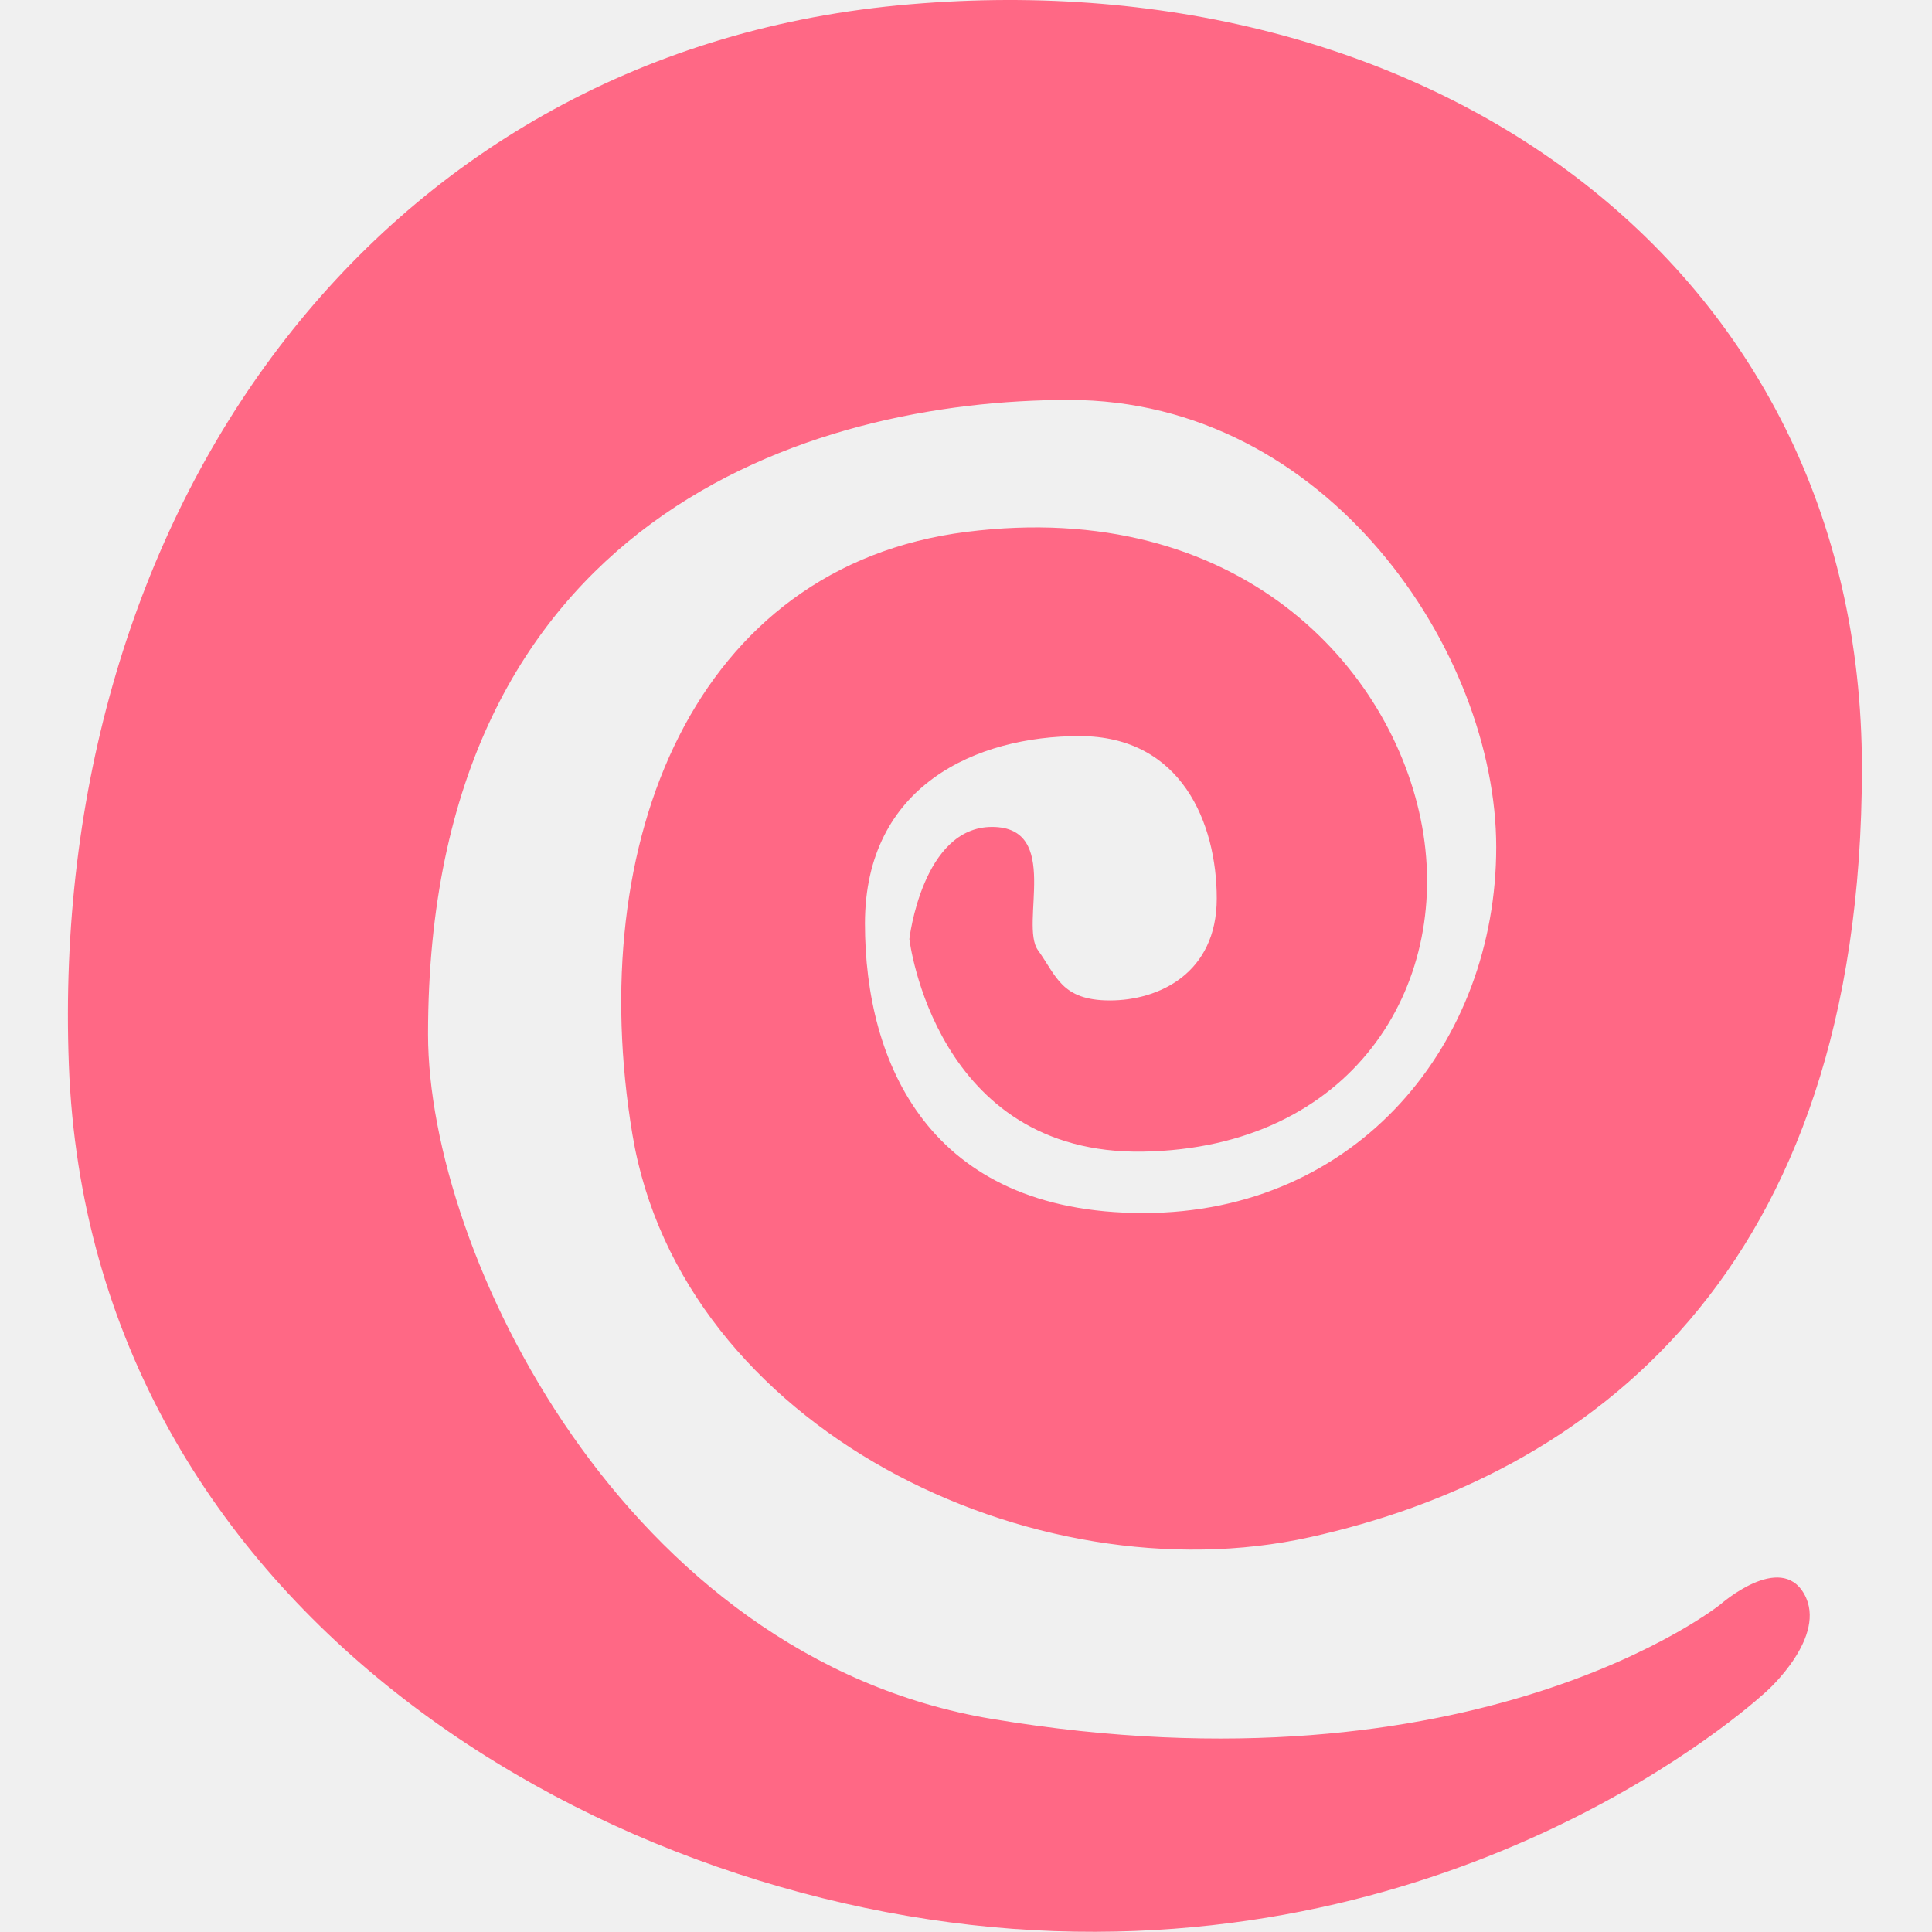
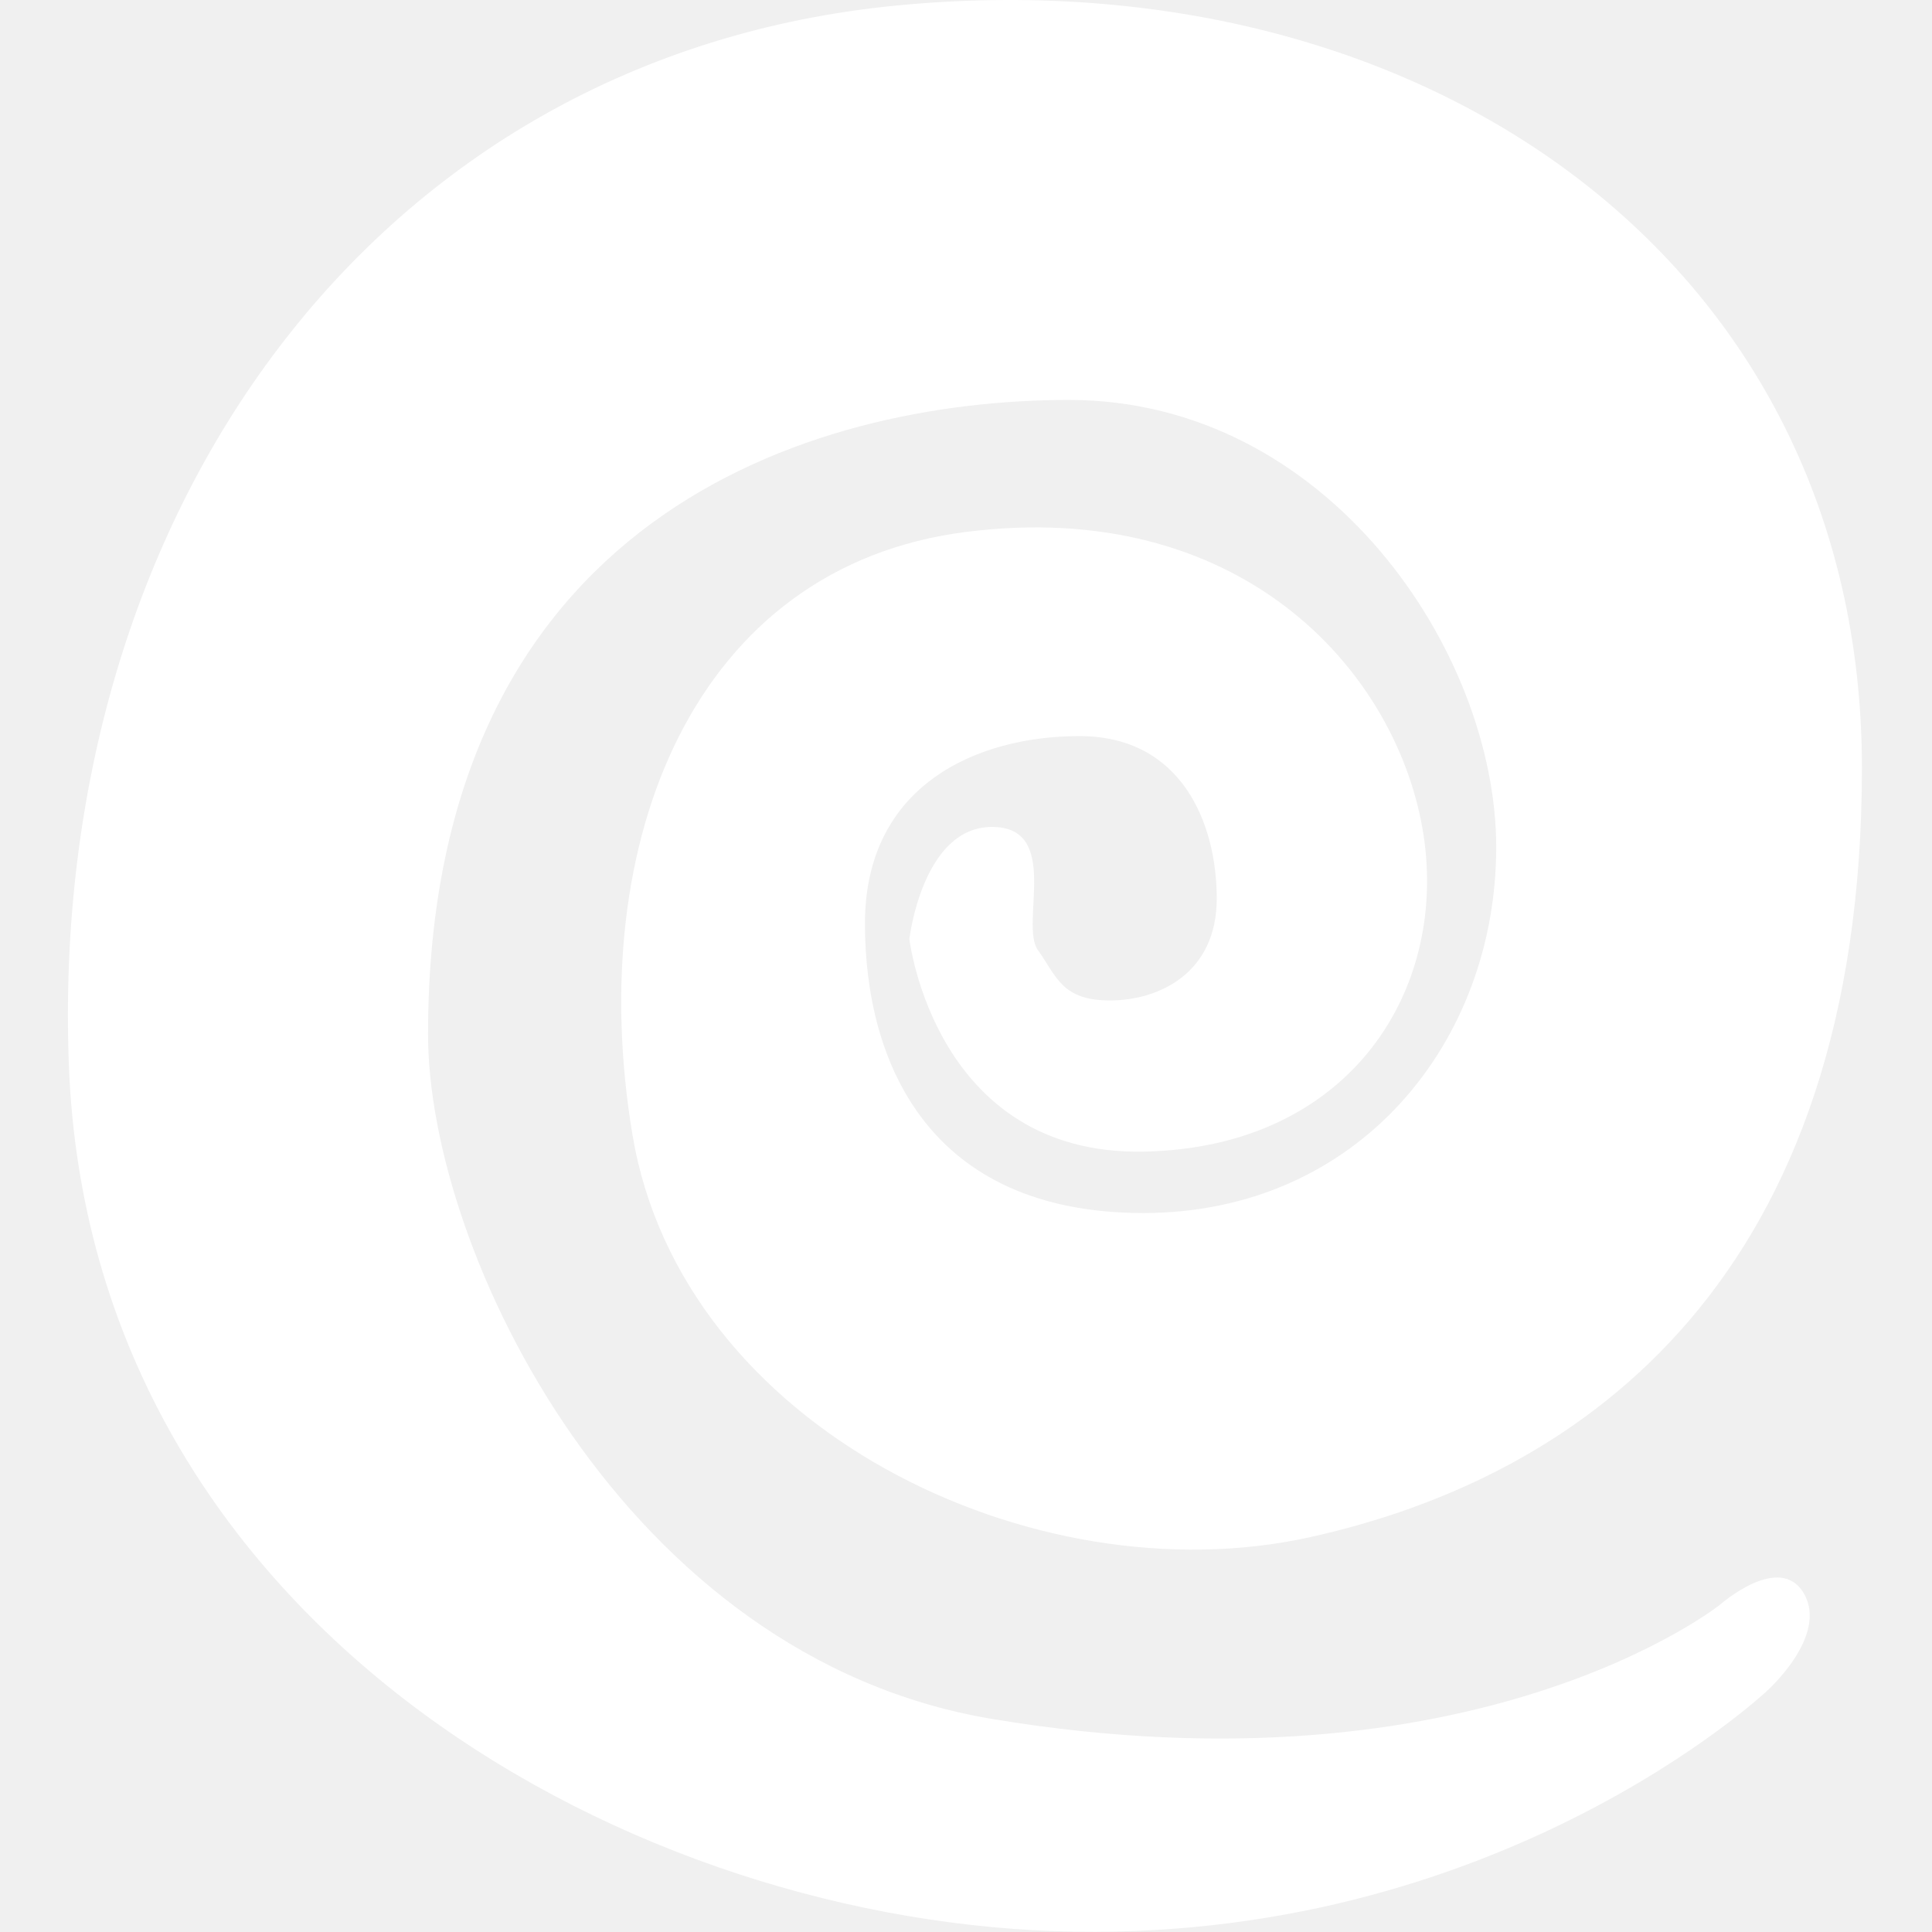
<svg xmlns="http://www.w3.org/2000/svg" width="512" height="512" viewBox="0 0 512 512" fill="none">
-   <path fill-rule="evenodd" clip-rule="evenodd" d="M455.925 425.184C455.925 425.184 391.365 476.963 262.893 455.536C165.423 439.279 113.437 331.833 113.437 274.079C113.437 137.149 214.783 105.988 283.3 105.988C351.816 105.988 396.513 172.788 396.513 224.508C396.513 276.228 359.933 321.466 303.006 321.466C246.08 321.466 229.22 281.501 229.22 244.758C229.22 208.016 258.947 195.071 286.058 195.071C313.169 195.071 322.452 218.217 322.452 238.11C322.452 258.004 307.017 265.128 294.143 265.128C281.269 265.128 279.996 258.633 275.069 251.807C270.141 244.982 281.353 219.146 262.893 219.146C244.433 219.146 240.992 248.847 240.992 248.847C240.992 248.847 247.722 306.18 303.006 305.191C358.291 304.201 384.518 261.461 376.896 219.146C369.274 176.83 328.207 131.865 256.133 140.951C184.059 150.037 154.632 222.861 167.603 300.685C180.574 378.51 273.807 423.602 347.112 407.379C420.418 391.156 493.429 338.086 493.429 203.533C493.429 68.979 376.896 -11.9 237.941 1.429C98.986 14.758 12.729 136.242 18.25 282.207C23.771 428.172 162.275 507.669 279.394 511.766C396.513 515.864 468.312 448.067 468.312 448.067C468.312 448.067 484.459 433.668 478.128 422.424C471.798 411.18 455.925 425.184 455.925 425.184Z" fill="#ff6885" />
+   <path fill-rule="evenodd" clip-rule="evenodd" d="M455.925 425.184C455.925 425.184 391.365 476.963 262.893 455.536C165.423 439.279 113.437 331.833 113.437 274.079C113.437 137.149 214.783 105.988 283.3 105.988C351.816 105.988 396.513 172.788 396.513 224.508C396.513 276.228 359.933 321.466 303.006 321.466C246.08 321.466 229.22 281.501 229.22 244.758C229.22 208.016 258.947 195.071 286.058 195.071C313.169 195.071 322.452 218.217 322.452 238.11C322.452 258.004 307.017 265.128 294.143 265.128C281.269 265.128 279.996 258.633 275.069 251.807C270.141 244.982 281.353 219.146 262.893 219.146C244.433 219.146 240.992 248.847 240.992 248.847C240.992 248.847 247.722 306.18 303.006 305.191C358.291 304.201 384.518 261.461 376.896 219.146C369.274 176.83 328.207 131.865 256.133 140.951C184.059 150.037 154.632 222.861 167.603 300.685C180.574 378.51 273.807 423.602 347.112 407.379C420.418 391.156 493.429 338.086 493.429 203.533C493.429 68.979 376.896 -11.9 237.941 1.429C98.986 14.758 12.729 136.242 18.25 282.207C23.771 428.172 162.275 507.669 279.394 511.766C396.513 515.864 468.312 448.067 468.312 448.067C468.312 448.067 484.459 433.668 478.128 422.424C471.798 411.18 455.925 425.184 455.925 425.184Z" fill="#ffffff" />
</svg>
